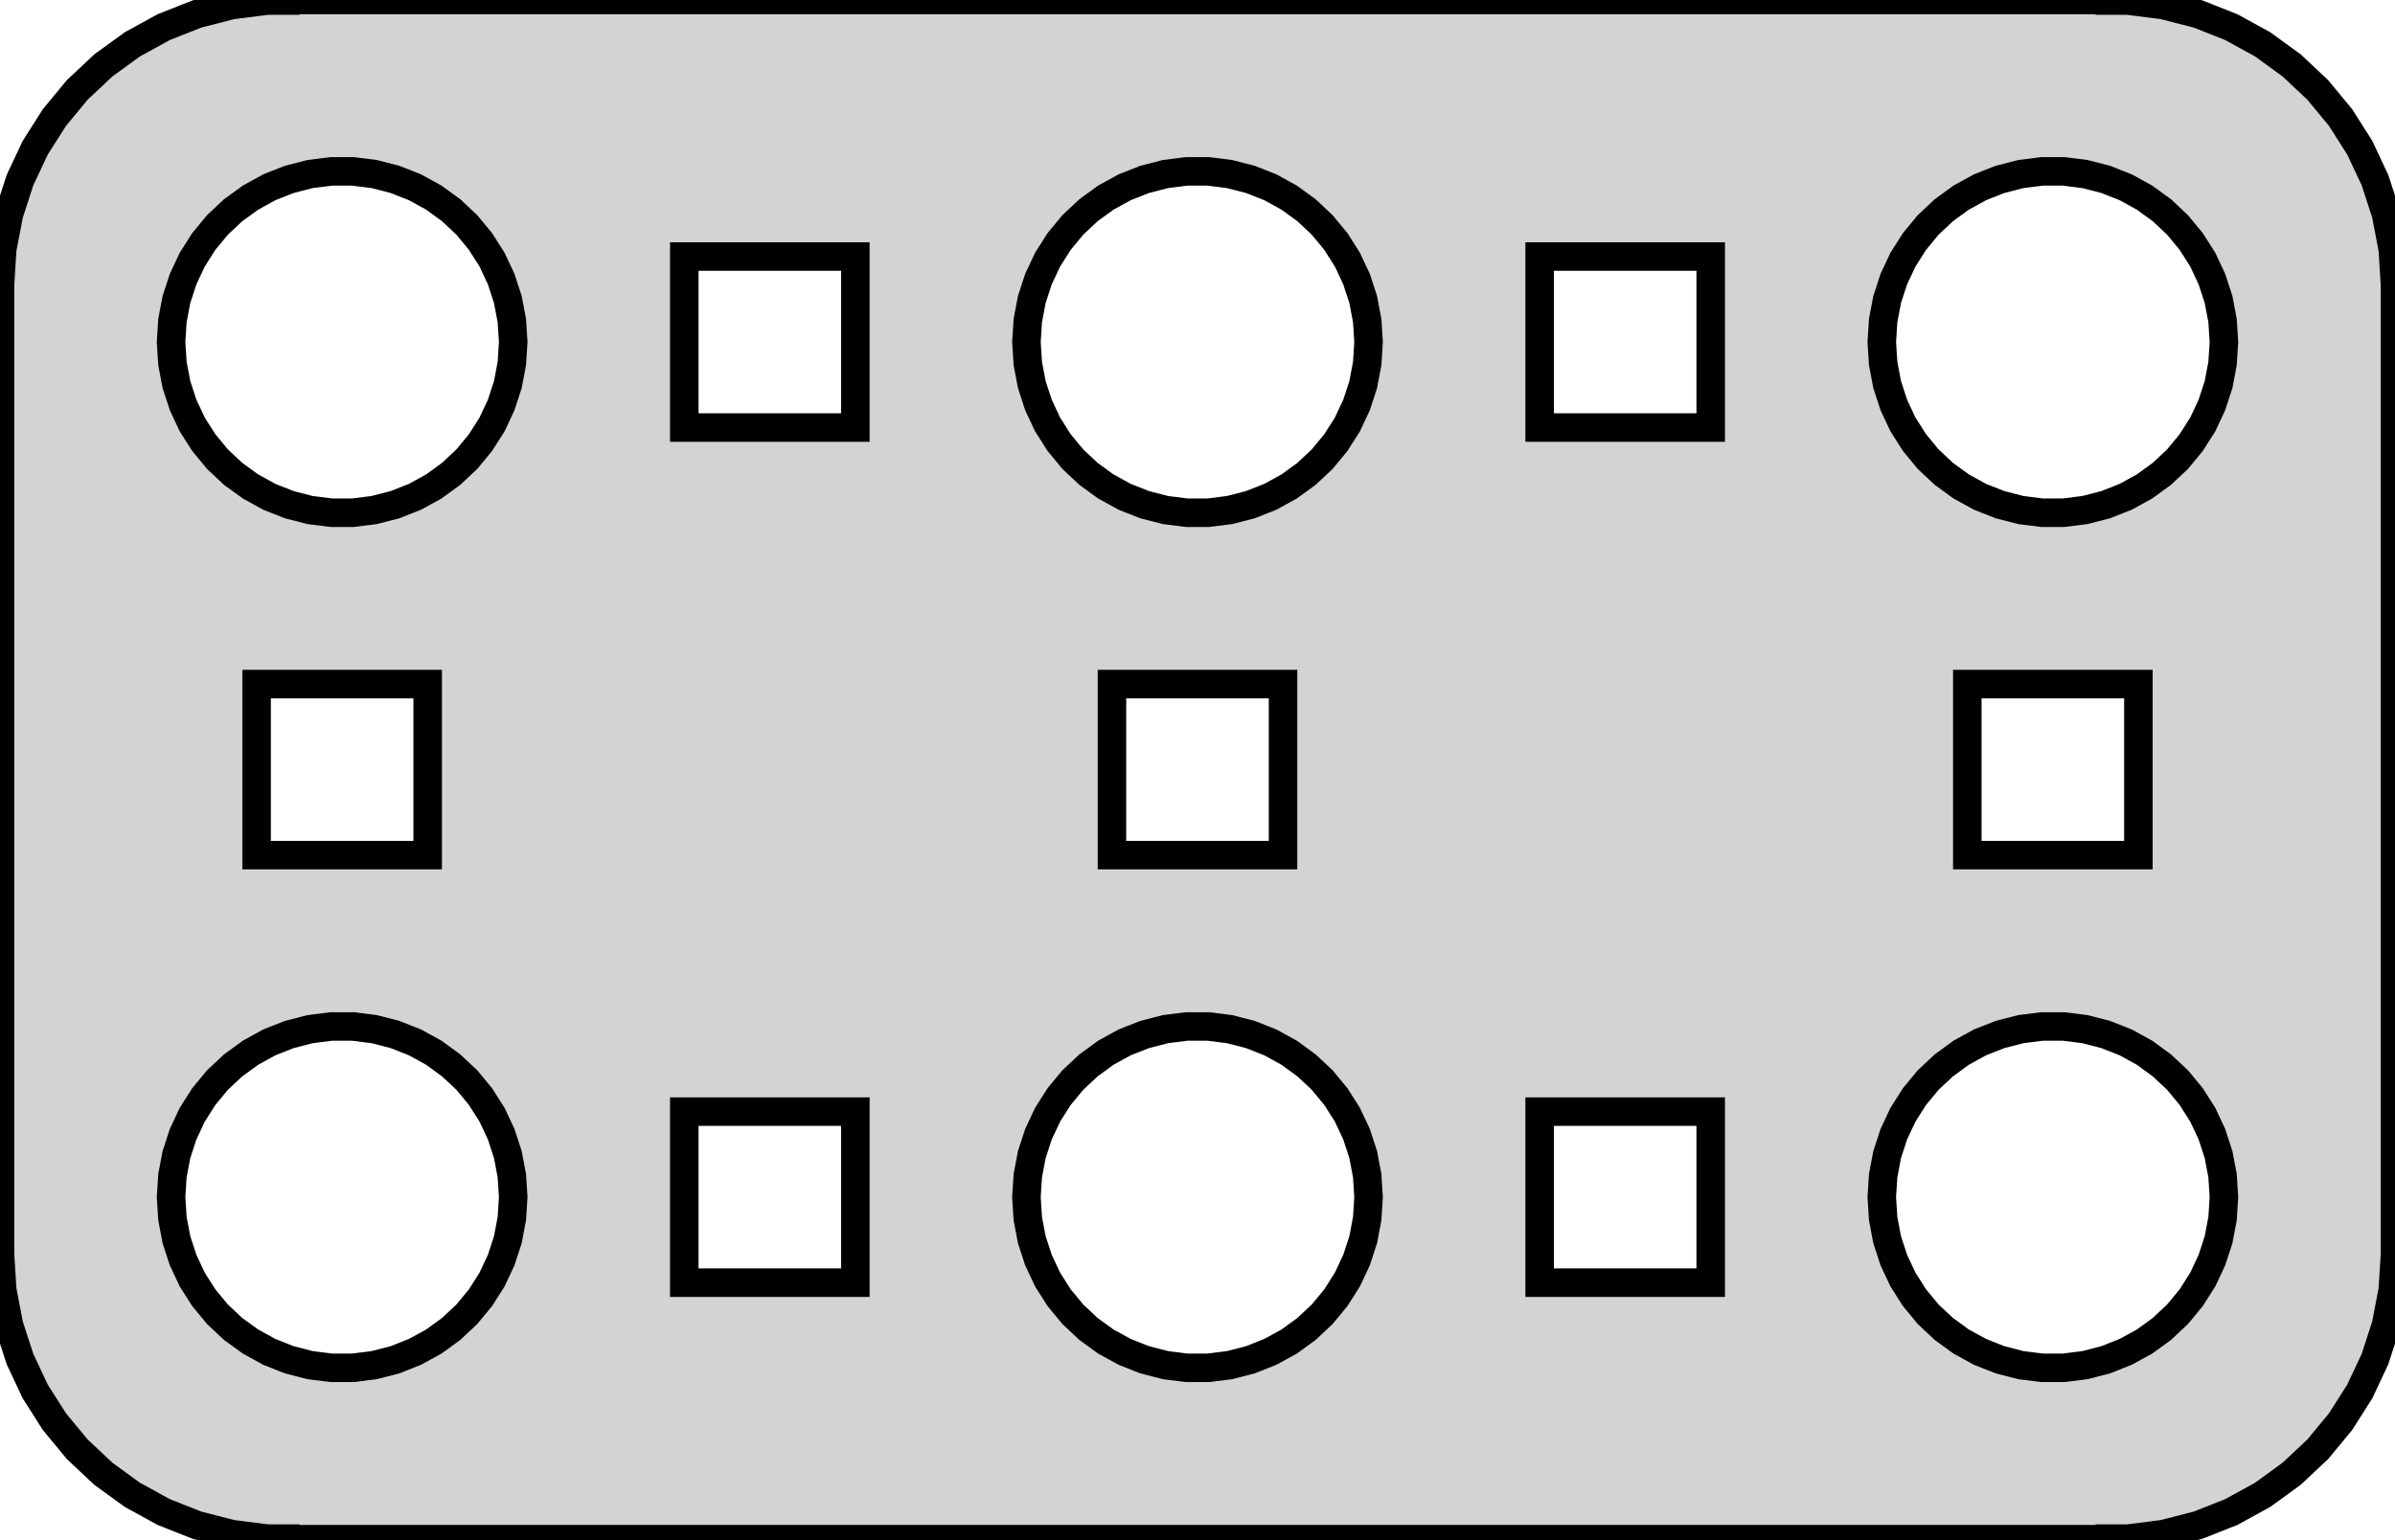
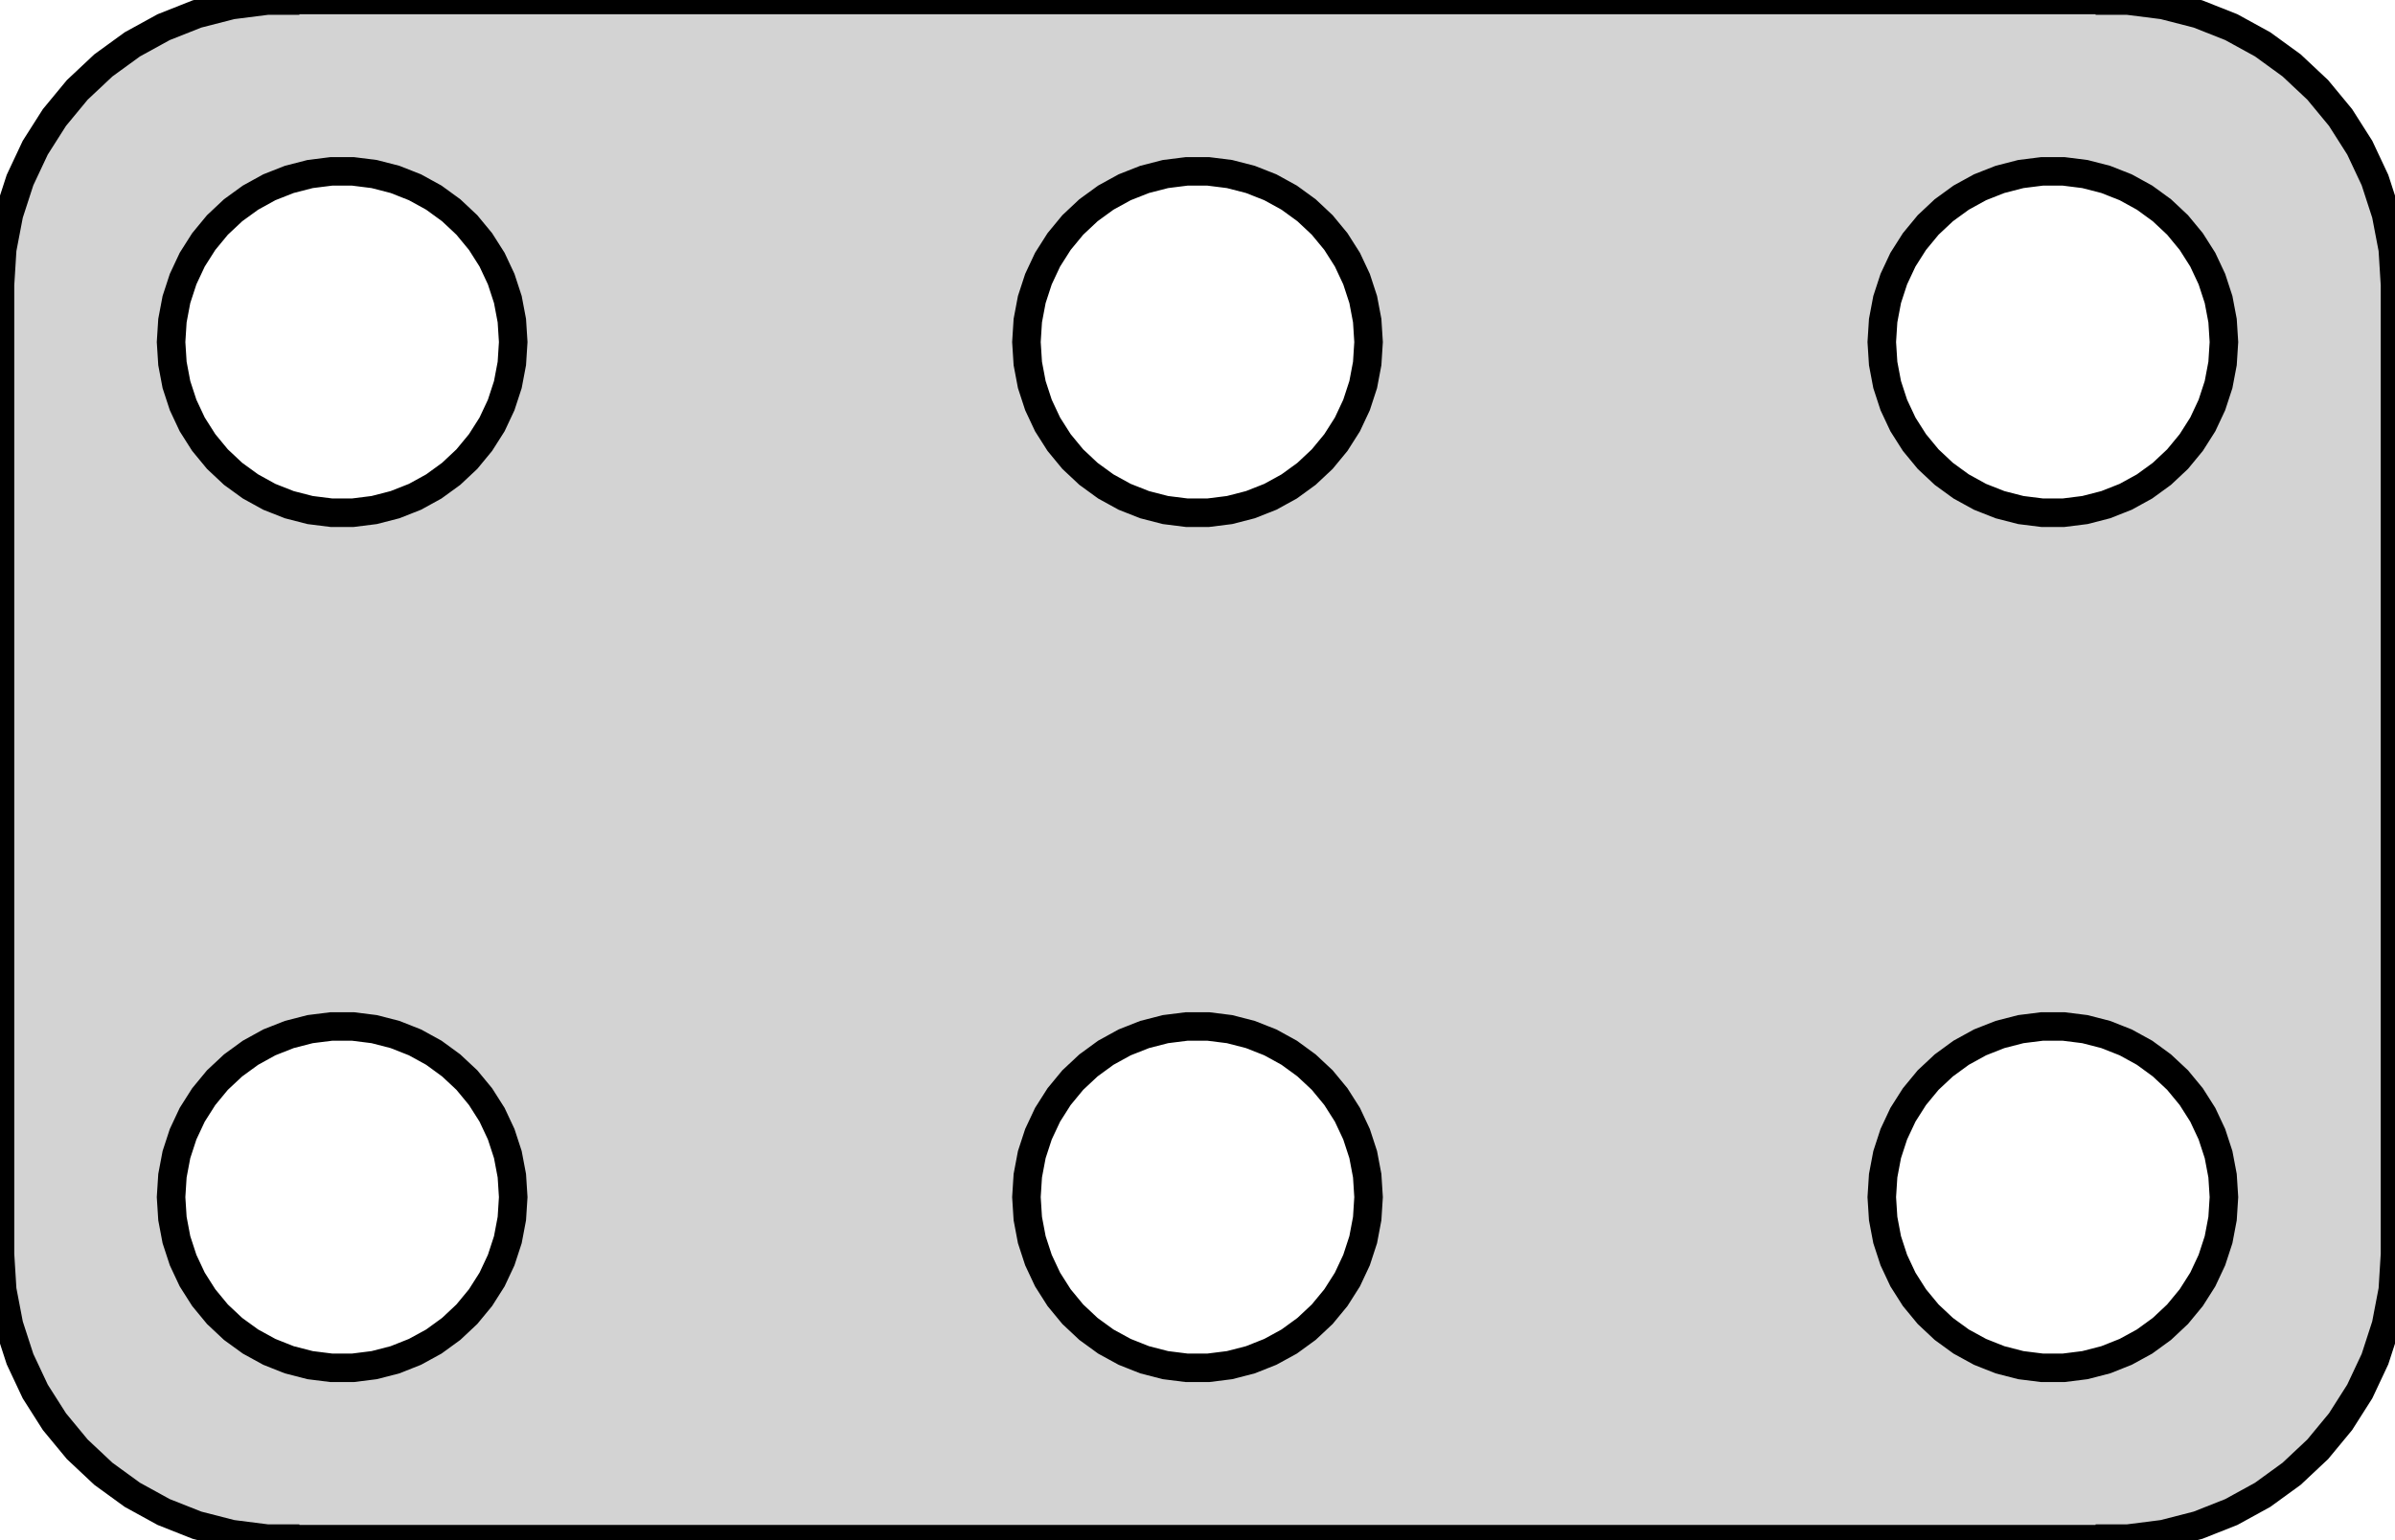
<svg xmlns="http://www.w3.org/2000/svg" width="42mm" height="27mm" viewBox="9 -36 42 27" version="1.1">
-   <path d=" M 46,-9.01 L 46.314,-9.01 L 46.937,-9.089 L 47.545,-9.245 L 48.129,-9.476 L 48.679,-9.778  L 49.187,-10.147 L 49.645,-10.577 L 50.045,-11.061 L 50.382,-11.591 L 50.649,-12.159 L 50.843,-12.757  L 50.961,-13.373 L 51,-14 L 51,-31 L 50.961,-31.627 L 50.843,-32.243 L 50.649,-32.841  L 50.382,-33.409 L 50.045,-33.939 L 49.645,-34.423 L 49.187,-34.853 L 48.679,-35.222 L 48.129,-35.524  L 47.545,-35.755 L 46.937,-35.911 L 46.314,-35.99 L 46,-35.99 L 46,-36 L 14,-36  L 14,-35.99 L 13.686,-35.99 L 13.063,-35.911 L 12.455,-35.755 L 11.871,-35.524 L 11.321,-35.222  L 10.813,-34.853 L 10.355,-34.423 L 9.955,-33.939 L 9.618,-33.409 L 9.351,-32.841 L 9.157,-32.243  L 9.039,-31.627 L 9,-31 L 9,-14 L 9.039,-13.373 L 9.157,-12.757 L 9.351,-12.159  L 9.618,-11.591 L 9.955,-11.061 L 10.355,-10.577 L 10.813,-10.147 L 11.321,-9.778 L 11.871,-9.476  L 12.455,-9.245 L 13.063,-9.089 L 13.686,-9.01 L 14,-9.01 L 14,-9 L 46,-9  z M 14.812,-27.006 L 14.438,-27.053 L 14.073,-27.147 L 13.723,-27.285 L 13.393,-27.467 L 13.088,-27.688  L 12.813,-27.946 L 12.573,-28.237 L 12.371,-28.555 L 12.211,-28.896 L 12.094,-29.254 L 12.024,-29.624  L 12,-30 L 12.024,-30.376 L 12.094,-30.746 L 12.211,-31.104 L 12.371,-31.445 L 12.573,-31.763  L 12.813,-32.054 L 13.088,-32.312 L 13.393,-32.533 L 13.723,-32.715 L 14.073,-32.853 L 14.438,-32.947  L 14.812,-32.994 L 15.188,-32.994 L 15.562,-32.947 L 15.927,-32.853 L 16.277,-32.715 L 16.608,-32.533  L 16.912,-32.312 L 17.187,-32.054 L 17.427,-31.763 L 17.629,-31.445 L 17.789,-31.104 L 17.906,-30.746  L 17.976,-30.376 L 18,-30 L 17.976,-29.624 L 17.906,-29.254 L 17.789,-28.896 L 17.629,-28.555  L 17.427,-28.237 L 17.187,-27.946 L 16.912,-27.688 L 16.608,-27.467 L 16.277,-27.285 L 15.927,-27.147  L 15.562,-27.053 L 15.188,-27.006 z M 29.812,-27.006 L 29.438,-27.053 L 29.073,-27.147 L 28.723,-27.285 L 28.392,-27.467 L 28.088,-27.688  L 27.813,-27.946 L 27.573,-28.237 L 27.371,-28.555 L 27.211,-28.896 L 27.094,-29.254 L 27.024,-29.624  L 27,-30 L 27.024,-30.376 L 27.094,-30.746 L 27.211,-31.104 L 27.371,-31.445 L 27.573,-31.763  L 27.813,-32.054 L 28.088,-32.312 L 28.392,-32.533 L 28.723,-32.715 L 29.073,-32.853 L 29.438,-32.947  L 29.812,-32.994 L 30.188,-32.994 L 30.562,-32.947 L 30.927,-32.853 L 31.277,-32.715 L 31.608,-32.533  L 31.912,-32.312 L 32.187,-32.054 L 32.427,-31.763 L 32.629,-31.445 L 32.789,-31.104 L 32.906,-30.746  L 32.976,-30.376 L 33,-30 L 32.976,-29.624 L 32.906,-29.254 L 32.789,-28.896 L 32.629,-28.555  L 32.427,-28.237 L 32.187,-27.946 L 31.912,-27.688 L 31.608,-27.467 L 31.277,-27.285 L 30.927,-27.147  L 30.562,-27.053 L 30.188,-27.006 z M 44.812,-27.006 L 44.438,-27.053 L 44.073,-27.147 L 43.723,-27.285 L 43.392,-27.467 L 43.088,-27.688  L 42.813,-27.946 L 42.573,-28.237 L 42.371,-28.555 L 42.211,-28.896 L 42.094,-29.254 L 42.024,-29.624  L 42,-30 L 42.024,-30.376 L 42.094,-30.746 L 42.211,-31.104 L 42.371,-31.445 L 42.573,-31.763  L 42.813,-32.054 L 43.088,-32.312 L 43.392,-32.533 L 43.723,-32.715 L 44.073,-32.853 L 44.438,-32.947  L 44.812,-32.994 L 45.188,-32.994 L 45.562,-32.947 L 45.927,-32.853 L 46.277,-32.715 L 46.608,-32.533  L 46.912,-32.312 L 47.187,-32.054 L 47.427,-31.763 L 47.629,-31.445 L 47.789,-31.104 L 47.906,-30.746  L 47.976,-30.376 L 48,-30 L 47.976,-29.624 L 47.906,-29.254 L 47.789,-28.896 L 47.629,-28.555  L 47.427,-28.237 L 47.187,-27.946 L 46.912,-27.688 L 46.608,-27.467 L 46.277,-27.285 L 45.927,-27.147  L 45.562,-27.053 L 45.188,-27.006 z M 36,-28.5 L 36,-31.5 L 39,-31.5 L 39,-28.5 z M 21,-28.5 L 21,-31.5 L 24,-31.5 L 24,-28.5 z M 28.5,-21 L 28.5,-24 L 31.5,-24 L 31.5,-21 z M 43.5,-21 L 43.5,-24 L 46.5,-24 L 46.5,-21 z M 13.5,-21 L 13.5,-24 L 16.5,-24 L 16.5,-21 z M 14.812,-12.006 L 14.438,-12.053 L 14.073,-12.147 L 13.723,-12.286 L 13.393,-12.467 L 13.088,-12.688  L 12.813,-12.946 L 12.573,-13.237 L 12.371,-13.555 L 12.211,-13.896 L 12.094,-14.254 L 12.024,-14.624  L 12,-15 L 12.024,-15.376 L 12.094,-15.746 L 12.211,-16.104 L 12.371,-16.445 L 12.573,-16.763  L 12.813,-17.054 L 13.088,-17.311 L 13.393,-17.533 L 13.723,-17.715 L 14.073,-17.853 L 14.438,-17.947  L 14.812,-17.994 L 15.188,-17.994 L 15.562,-17.947 L 15.927,-17.853 L 16.277,-17.715 L 16.608,-17.533  L 16.912,-17.311 L 17.187,-17.054 L 17.427,-16.763 L 17.629,-16.445 L 17.789,-16.104 L 17.906,-15.746  L 17.976,-15.376 L 18,-15 L 17.976,-14.624 L 17.906,-14.254 L 17.789,-13.896 L 17.629,-13.555  L 17.427,-13.237 L 17.187,-12.946 L 16.912,-12.688 L 16.608,-12.467 L 16.277,-12.286 L 15.927,-12.147  L 15.562,-12.053 L 15.188,-12.006 z M 29.812,-12.006 L 29.438,-12.053 L 29.073,-12.147 L 28.723,-12.286 L 28.392,-12.467 L 28.088,-12.688  L 27.813,-12.946 L 27.573,-13.237 L 27.371,-13.555 L 27.211,-13.896 L 27.094,-14.254 L 27.024,-14.624  L 27,-15 L 27.024,-15.376 L 27.094,-15.746 L 27.211,-16.104 L 27.371,-16.445 L 27.573,-16.763  L 27.813,-17.054 L 28.088,-17.311 L 28.392,-17.533 L 28.723,-17.715 L 29.073,-17.853 L 29.438,-17.947  L 29.812,-17.994 L 30.188,-17.994 L 30.562,-17.947 L 30.927,-17.853 L 31.277,-17.715 L 31.608,-17.533  L 31.912,-17.311 L 32.187,-17.054 L 32.427,-16.763 L 32.629,-16.445 L 32.789,-16.104 L 32.906,-15.746  L 32.976,-15.376 L 33,-15 L 32.976,-14.624 L 32.906,-14.254 L 32.789,-13.896 L 32.629,-13.555  L 32.427,-13.237 L 32.187,-12.946 L 31.912,-12.688 L 31.608,-12.467 L 31.277,-12.286 L 30.927,-12.147  L 30.562,-12.053 L 30.188,-12.006 z M 44.812,-12.006 L 44.438,-12.053 L 44.073,-12.147 L 43.723,-12.286 L 43.392,-12.467 L 43.088,-12.688  L 42.813,-12.946 L 42.573,-13.237 L 42.371,-13.555 L 42.211,-13.896 L 42.094,-14.254 L 42.024,-14.624  L 42,-15 L 42.024,-15.376 L 42.094,-15.746 L 42.211,-16.104 L 42.371,-16.445 L 42.573,-16.763  L 42.813,-17.054 L 43.088,-17.311 L 43.392,-17.533 L 43.723,-17.715 L 44.073,-17.853 L 44.438,-17.947  L 44.812,-17.994 L 45.188,-17.994 L 45.562,-17.947 L 45.927,-17.853 L 46.277,-17.715 L 46.608,-17.533  L 46.912,-17.311 L 47.187,-17.054 L 47.427,-16.763 L 47.629,-16.445 L 47.789,-16.104 L 47.906,-15.746  L 47.976,-15.376 L 48,-15 L 47.976,-14.624 L 47.906,-14.254 L 47.789,-13.896 L 47.629,-13.555  L 47.427,-13.237 L 47.187,-12.946 L 46.912,-12.688 L 46.608,-12.467 L 46.277,-12.286 L 45.927,-12.147  L 45.562,-12.053 L 45.188,-12.006 z M 21,-13.5 L 21,-16.5 L 24,-16.5 L 24,-13.5 z M 36,-13.5 L 36,-16.5 L 39,-16.5 L 39,-13.5 z " stroke="black" fill="lightgray" stroke-width="0.5" />
+   <path d=" M 46,-9.01 L 46.314,-9.01 L 46.937,-9.089 L 47.545,-9.245 L 48.129,-9.476 L 48.679,-9.778  L 49.187,-10.147 L 49.645,-10.577 L 50.045,-11.061 L 50.382,-11.591 L 50.649,-12.159 L 50.843,-12.757  L 50.961,-13.373 L 51,-14 L 51,-31 L 50.961,-31.627 L 50.843,-32.243 L 50.649,-32.841  L 50.382,-33.409 L 50.045,-33.939 L 49.645,-34.423 L 49.187,-34.853 L 48.679,-35.222 L 48.129,-35.524  L 47.545,-35.755 L 46.937,-35.911 L 46.314,-35.99 L 46,-35.99 L 46,-36 L 14,-36  L 14,-35.99 L 13.686,-35.99 L 13.063,-35.911 L 12.455,-35.755 L 11.871,-35.524 L 11.321,-35.222  L 10.813,-34.853 L 10.355,-34.423 L 9.955,-33.939 L 9.618,-33.409 L 9.351,-32.841 L 9.157,-32.243  L 9.039,-31.627 L 9,-31 L 9,-14 L 9.039,-13.373 L 9.157,-12.757 L 9.351,-12.159  L 9.618,-11.591 L 9.955,-11.061 L 10.355,-10.577 L 10.813,-10.147 L 11.321,-9.778 L 11.871,-9.476  L 12.455,-9.245 L 13.063,-9.089 L 13.686,-9.01 L 14,-9.01 L 14,-9 L 46,-9  z M 14.812,-27.006 L 14.438,-27.053 L 14.073,-27.147 L 13.723,-27.285 L 13.393,-27.467 L 13.088,-27.688  L 12.813,-27.946 L 12.573,-28.237 L 12.371,-28.555 L 12.211,-28.896 L 12.094,-29.254 L 12.024,-29.624  L 12,-30 L 12.024,-30.376 L 12.094,-30.746 L 12.211,-31.104 L 12.371,-31.445 L 12.573,-31.763  L 12.813,-32.054 L 13.088,-32.312 L 13.393,-32.533 L 13.723,-32.715 L 14.073,-32.853 L 14.438,-32.947  L 14.812,-32.994 L 15.188,-32.994 L 15.562,-32.947 L 15.927,-32.853 L 16.277,-32.715 L 16.608,-32.533  L 16.912,-32.312 L 17.187,-32.054 L 17.427,-31.763 L 17.629,-31.445 L 17.789,-31.104 L 17.906,-30.746  L 17.976,-30.376 L 18,-30 L 17.976,-29.624 L 17.906,-29.254 L 17.789,-28.896 L 17.629,-28.555  L 17.427,-28.237 L 17.187,-27.946 L 16.912,-27.688 L 16.608,-27.467 L 16.277,-27.285 L 15.927,-27.147  L 15.562,-27.053 L 15.188,-27.006 z M 29.812,-27.006 L 29.438,-27.053 L 29.073,-27.147 L 28.723,-27.285 L 28.392,-27.467 L 28.088,-27.688  L 27.813,-27.946 L 27.573,-28.237 L 27.371,-28.555 L 27.211,-28.896 L 27.094,-29.254 L 27.024,-29.624  L 27,-30 L 27.024,-30.376 L 27.094,-30.746 L 27.211,-31.104 L 27.371,-31.445 L 27.573,-31.763  L 27.813,-32.054 L 28.088,-32.312 L 28.392,-32.533 L 28.723,-32.715 L 29.073,-32.853 L 29.438,-32.947  L 29.812,-32.994 L 30.188,-32.994 L 30.562,-32.947 L 30.927,-32.853 L 31.277,-32.715 L 31.608,-32.533  L 31.912,-32.312 L 32.187,-32.054 L 32.427,-31.763 L 32.629,-31.445 L 32.789,-31.104 L 32.906,-30.746  L 32.976,-30.376 L 33,-30 L 32.976,-29.624 L 32.906,-29.254 L 32.789,-28.896 L 32.629,-28.555  L 32.427,-28.237 L 32.187,-27.946 L 31.912,-27.688 L 31.608,-27.467 L 31.277,-27.285 L 30.927,-27.147  L 30.562,-27.053 L 30.188,-27.006 z M 44.812,-27.006 L 44.438,-27.053 L 44.073,-27.147 L 43.723,-27.285 L 43.392,-27.467 L 43.088,-27.688  L 42.813,-27.946 L 42.573,-28.237 L 42.371,-28.555 L 42.211,-28.896 L 42.094,-29.254 L 42.024,-29.624  L 42,-30 L 42.024,-30.376 L 42.094,-30.746 L 42.211,-31.104 L 42.371,-31.445 L 42.573,-31.763  L 42.813,-32.054 L 43.088,-32.312 L 43.392,-32.533 L 43.723,-32.715 L 44.073,-32.853 L 44.438,-32.947  L 44.812,-32.994 L 45.188,-32.994 L 45.562,-32.947 L 45.927,-32.853 L 46.277,-32.715 L 46.608,-32.533  L 46.912,-32.312 L 47.187,-32.054 L 47.427,-31.763 L 47.629,-31.445 L 47.789,-31.104 L 47.906,-30.746  L 47.976,-30.376 L 48,-30 L 47.976,-29.624 L 47.906,-29.254 L 47.789,-28.896 L 47.629,-28.555  L 47.427,-28.237 L 47.187,-27.946 L 46.912,-27.688 L 46.608,-27.467 L 46.277,-27.285 L 45.927,-27.147  L 45.562,-27.053 L 45.188,-27.006 z M 14.812,-12.006 L 14.438,-12.053 L 14.073,-12.147 L 13.723,-12.286 L 13.393,-12.467 L 13.088,-12.688  L 12.813,-12.946 L 12.573,-13.237 L 12.371,-13.555 L 12.211,-13.896 L 12.094,-14.254 L 12.024,-14.624  L 12,-15 L 12.024,-15.376 L 12.094,-15.746 L 12.211,-16.104 L 12.371,-16.445 L 12.573,-16.763  L 12.813,-17.054 L 13.088,-17.311 L 13.393,-17.533 L 13.723,-17.715 L 14.073,-17.853 L 14.438,-17.947  L 14.812,-17.994 L 15.188,-17.994 L 15.562,-17.947 L 15.927,-17.853 L 16.277,-17.715 L 16.608,-17.533  L 16.912,-17.311 L 17.187,-17.054 L 17.427,-16.763 L 17.629,-16.445 L 17.789,-16.104 L 17.906,-15.746  L 17.976,-15.376 L 18,-15 L 17.976,-14.624 L 17.906,-14.254 L 17.789,-13.896 L 17.629,-13.555  L 17.427,-13.237 L 17.187,-12.946 L 16.912,-12.688 L 16.608,-12.467 L 16.277,-12.286 L 15.927,-12.147  L 15.562,-12.053 L 15.188,-12.006 z M 29.812,-12.006 L 29.438,-12.053 L 29.073,-12.147 L 28.723,-12.286 L 28.392,-12.467 L 28.088,-12.688  L 27.813,-12.946 L 27.573,-13.237 L 27.371,-13.555 L 27.211,-13.896 L 27.094,-14.254 L 27.024,-14.624  L 27,-15 L 27.024,-15.376 L 27.094,-15.746 L 27.211,-16.104 L 27.371,-16.445 L 27.573,-16.763  L 27.813,-17.054 L 28.088,-17.311 L 28.392,-17.533 L 28.723,-17.715 L 29.073,-17.853 L 29.438,-17.947  L 29.812,-17.994 L 30.188,-17.994 L 30.562,-17.947 L 30.927,-17.853 L 31.277,-17.715 L 31.608,-17.533  L 31.912,-17.311 L 32.187,-17.054 L 32.427,-16.763 L 32.629,-16.445 L 32.789,-16.104 L 32.906,-15.746  L 32.976,-15.376 L 33,-15 L 32.976,-14.624 L 32.906,-14.254 L 32.789,-13.896 L 32.629,-13.555  L 32.427,-13.237 L 32.187,-12.946 L 31.912,-12.688 L 31.608,-12.467 L 31.277,-12.286 L 30.927,-12.147  L 30.562,-12.053 L 30.188,-12.006 z M 44.812,-12.006 L 44.438,-12.053 L 44.073,-12.147 L 43.723,-12.286 L 43.392,-12.467 L 43.088,-12.688  L 42.813,-12.946 L 42.573,-13.237 L 42.371,-13.555 L 42.211,-13.896 L 42.094,-14.254 L 42.024,-14.624  L 42,-15 L 42.024,-15.376 L 42.094,-15.746 L 42.211,-16.104 L 42.371,-16.445 L 42.573,-16.763  L 42.813,-17.054 L 43.088,-17.311 L 43.392,-17.533 L 43.723,-17.715 L 44.073,-17.853 L 44.438,-17.947  L 44.812,-17.994 L 45.188,-17.994 L 45.562,-17.947 L 45.927,-17.853 L 46.277,-17.715 L 46.608,-17.533  L 46.912,-17.311 L 47.187,-17.054 L 47.427,-16.763 L 47.629,-16.445 L 47.789,-16.104 L 47.906,-15.746  L 47.976,-15.376 L 48,-15 L 47.976,-14.624 L 47.906,-14.254 L 47.789,-13.896 L 47.629,-13.555  L 47.427,-13.237 L 47.187,-12.946 L 46.912,-12.688 L 46.608,-12.467 L 46.277,-12.286 L 45.927,-12.147  L 45.562,-12.053 L 45.188,-12.006 z " stroke="black" fill="lightgray" stroke-width="0.5" />
</svg>
